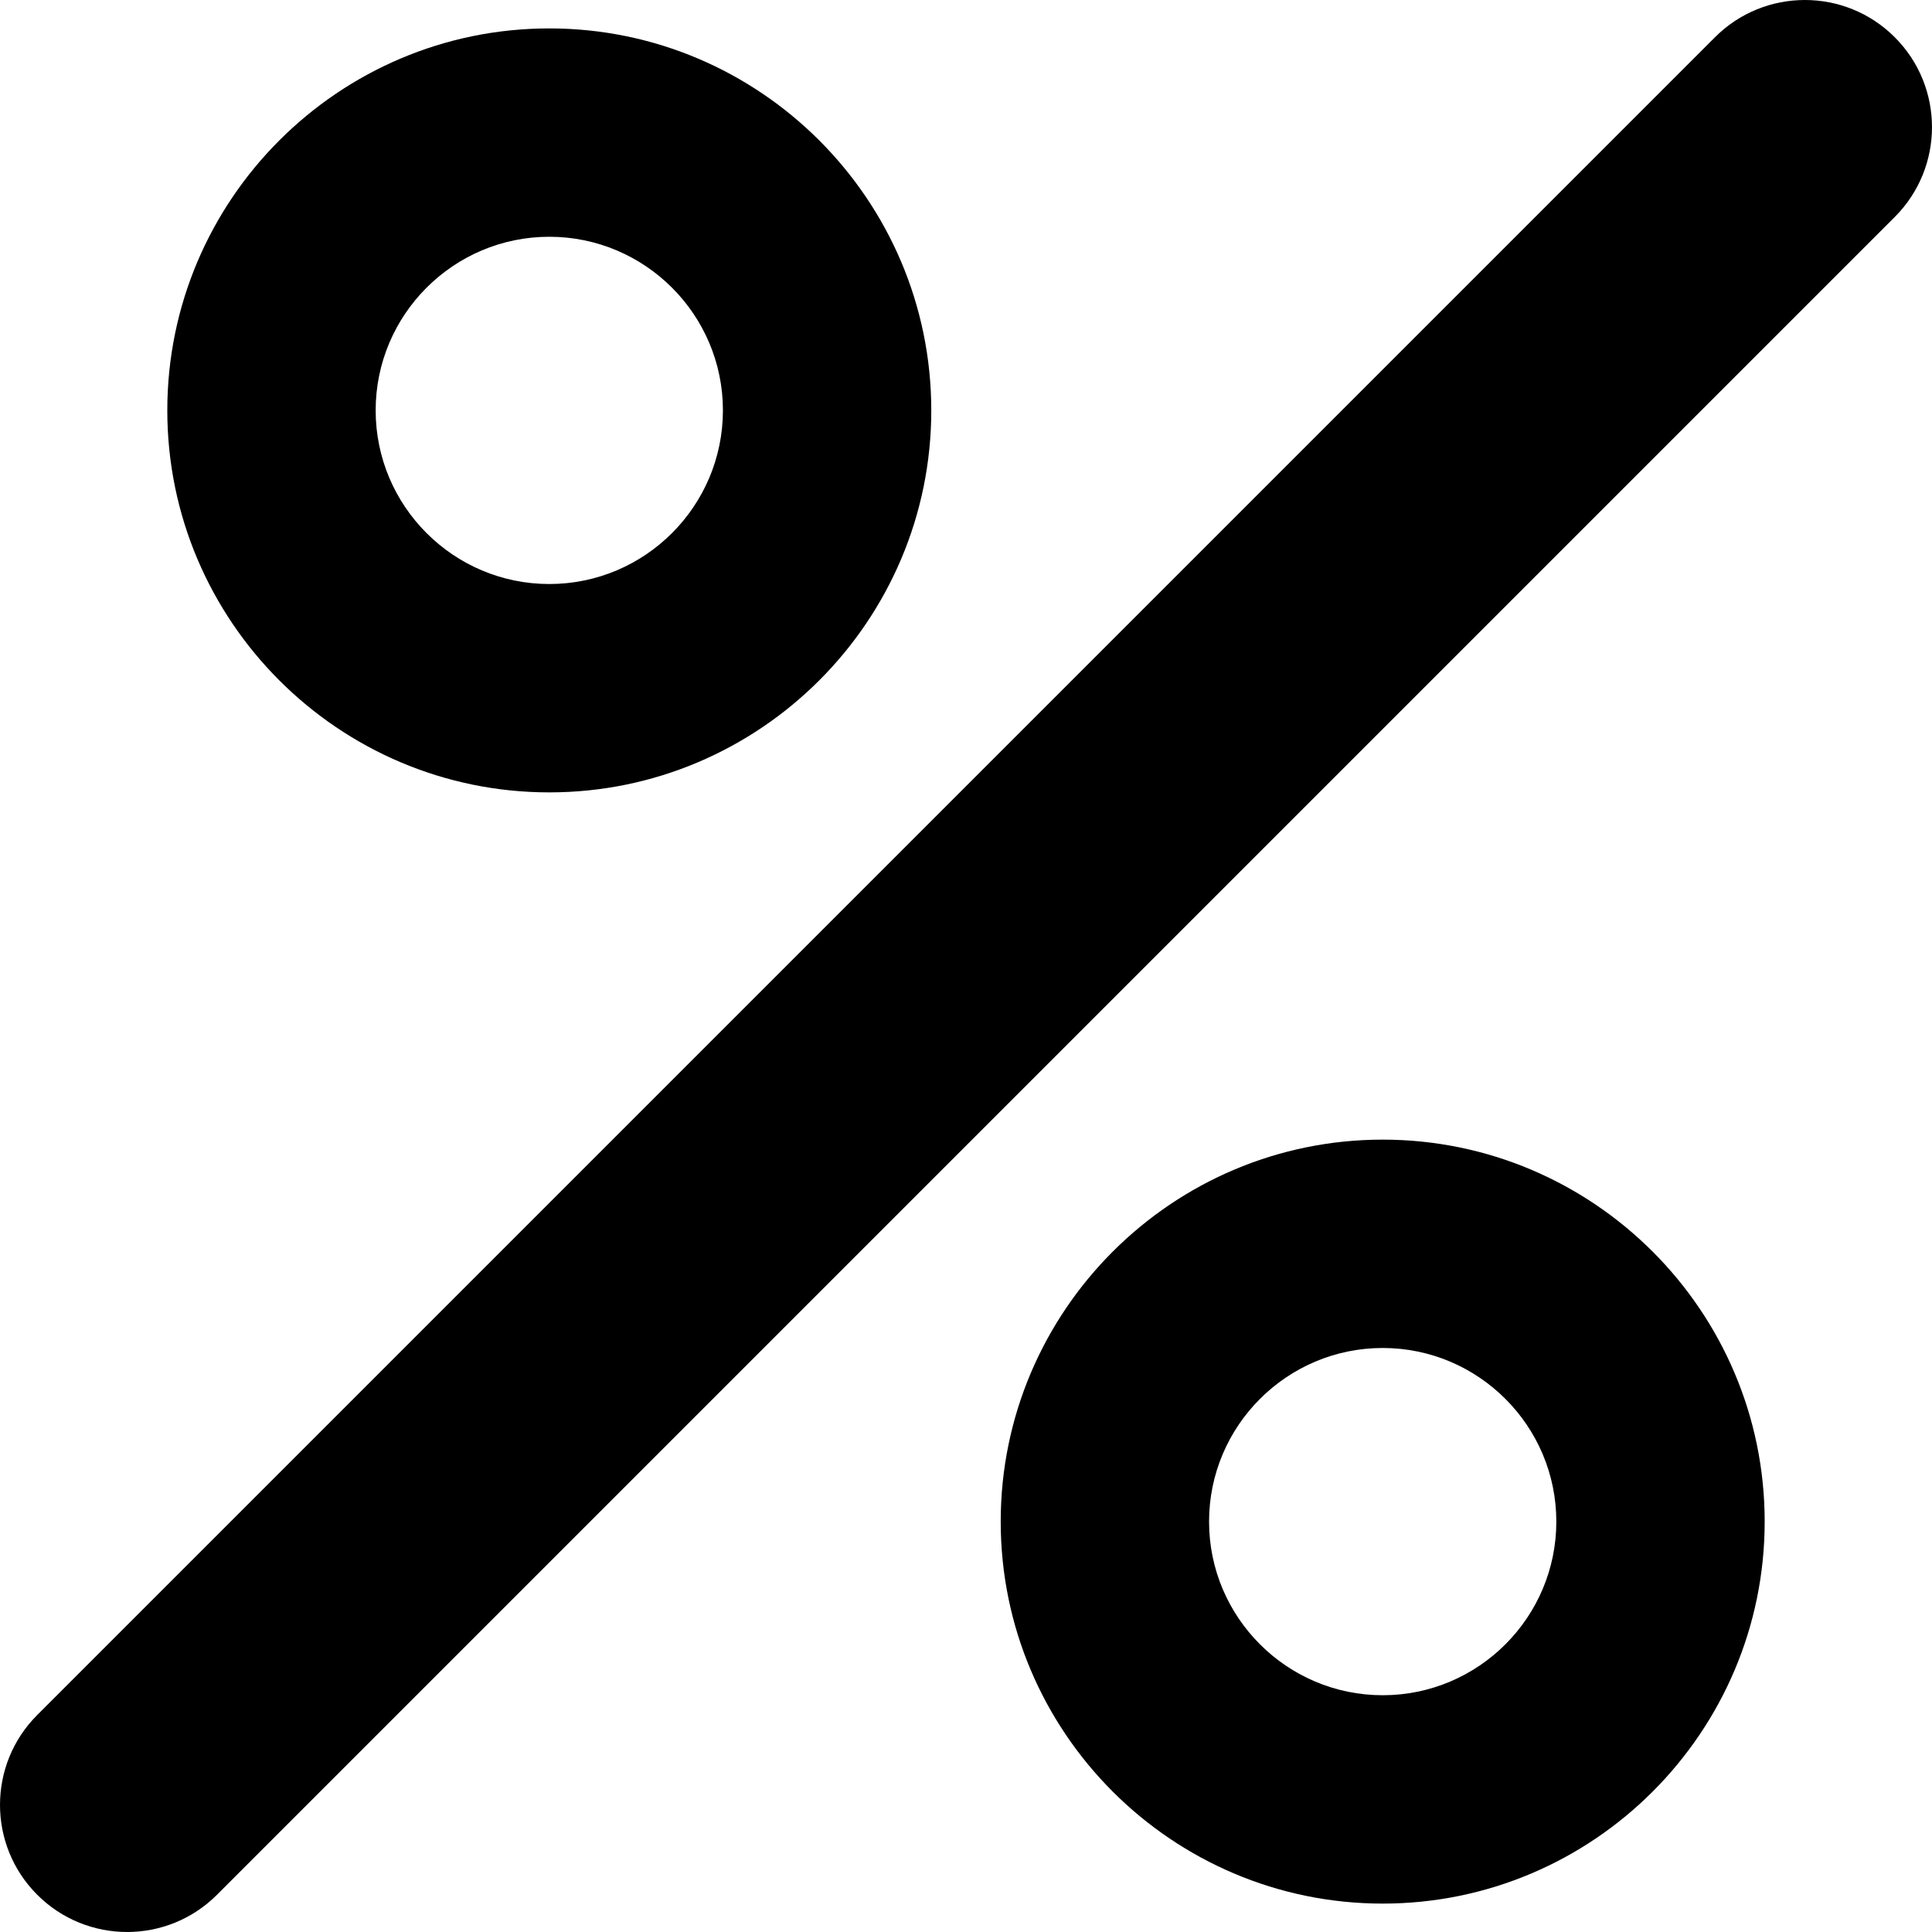
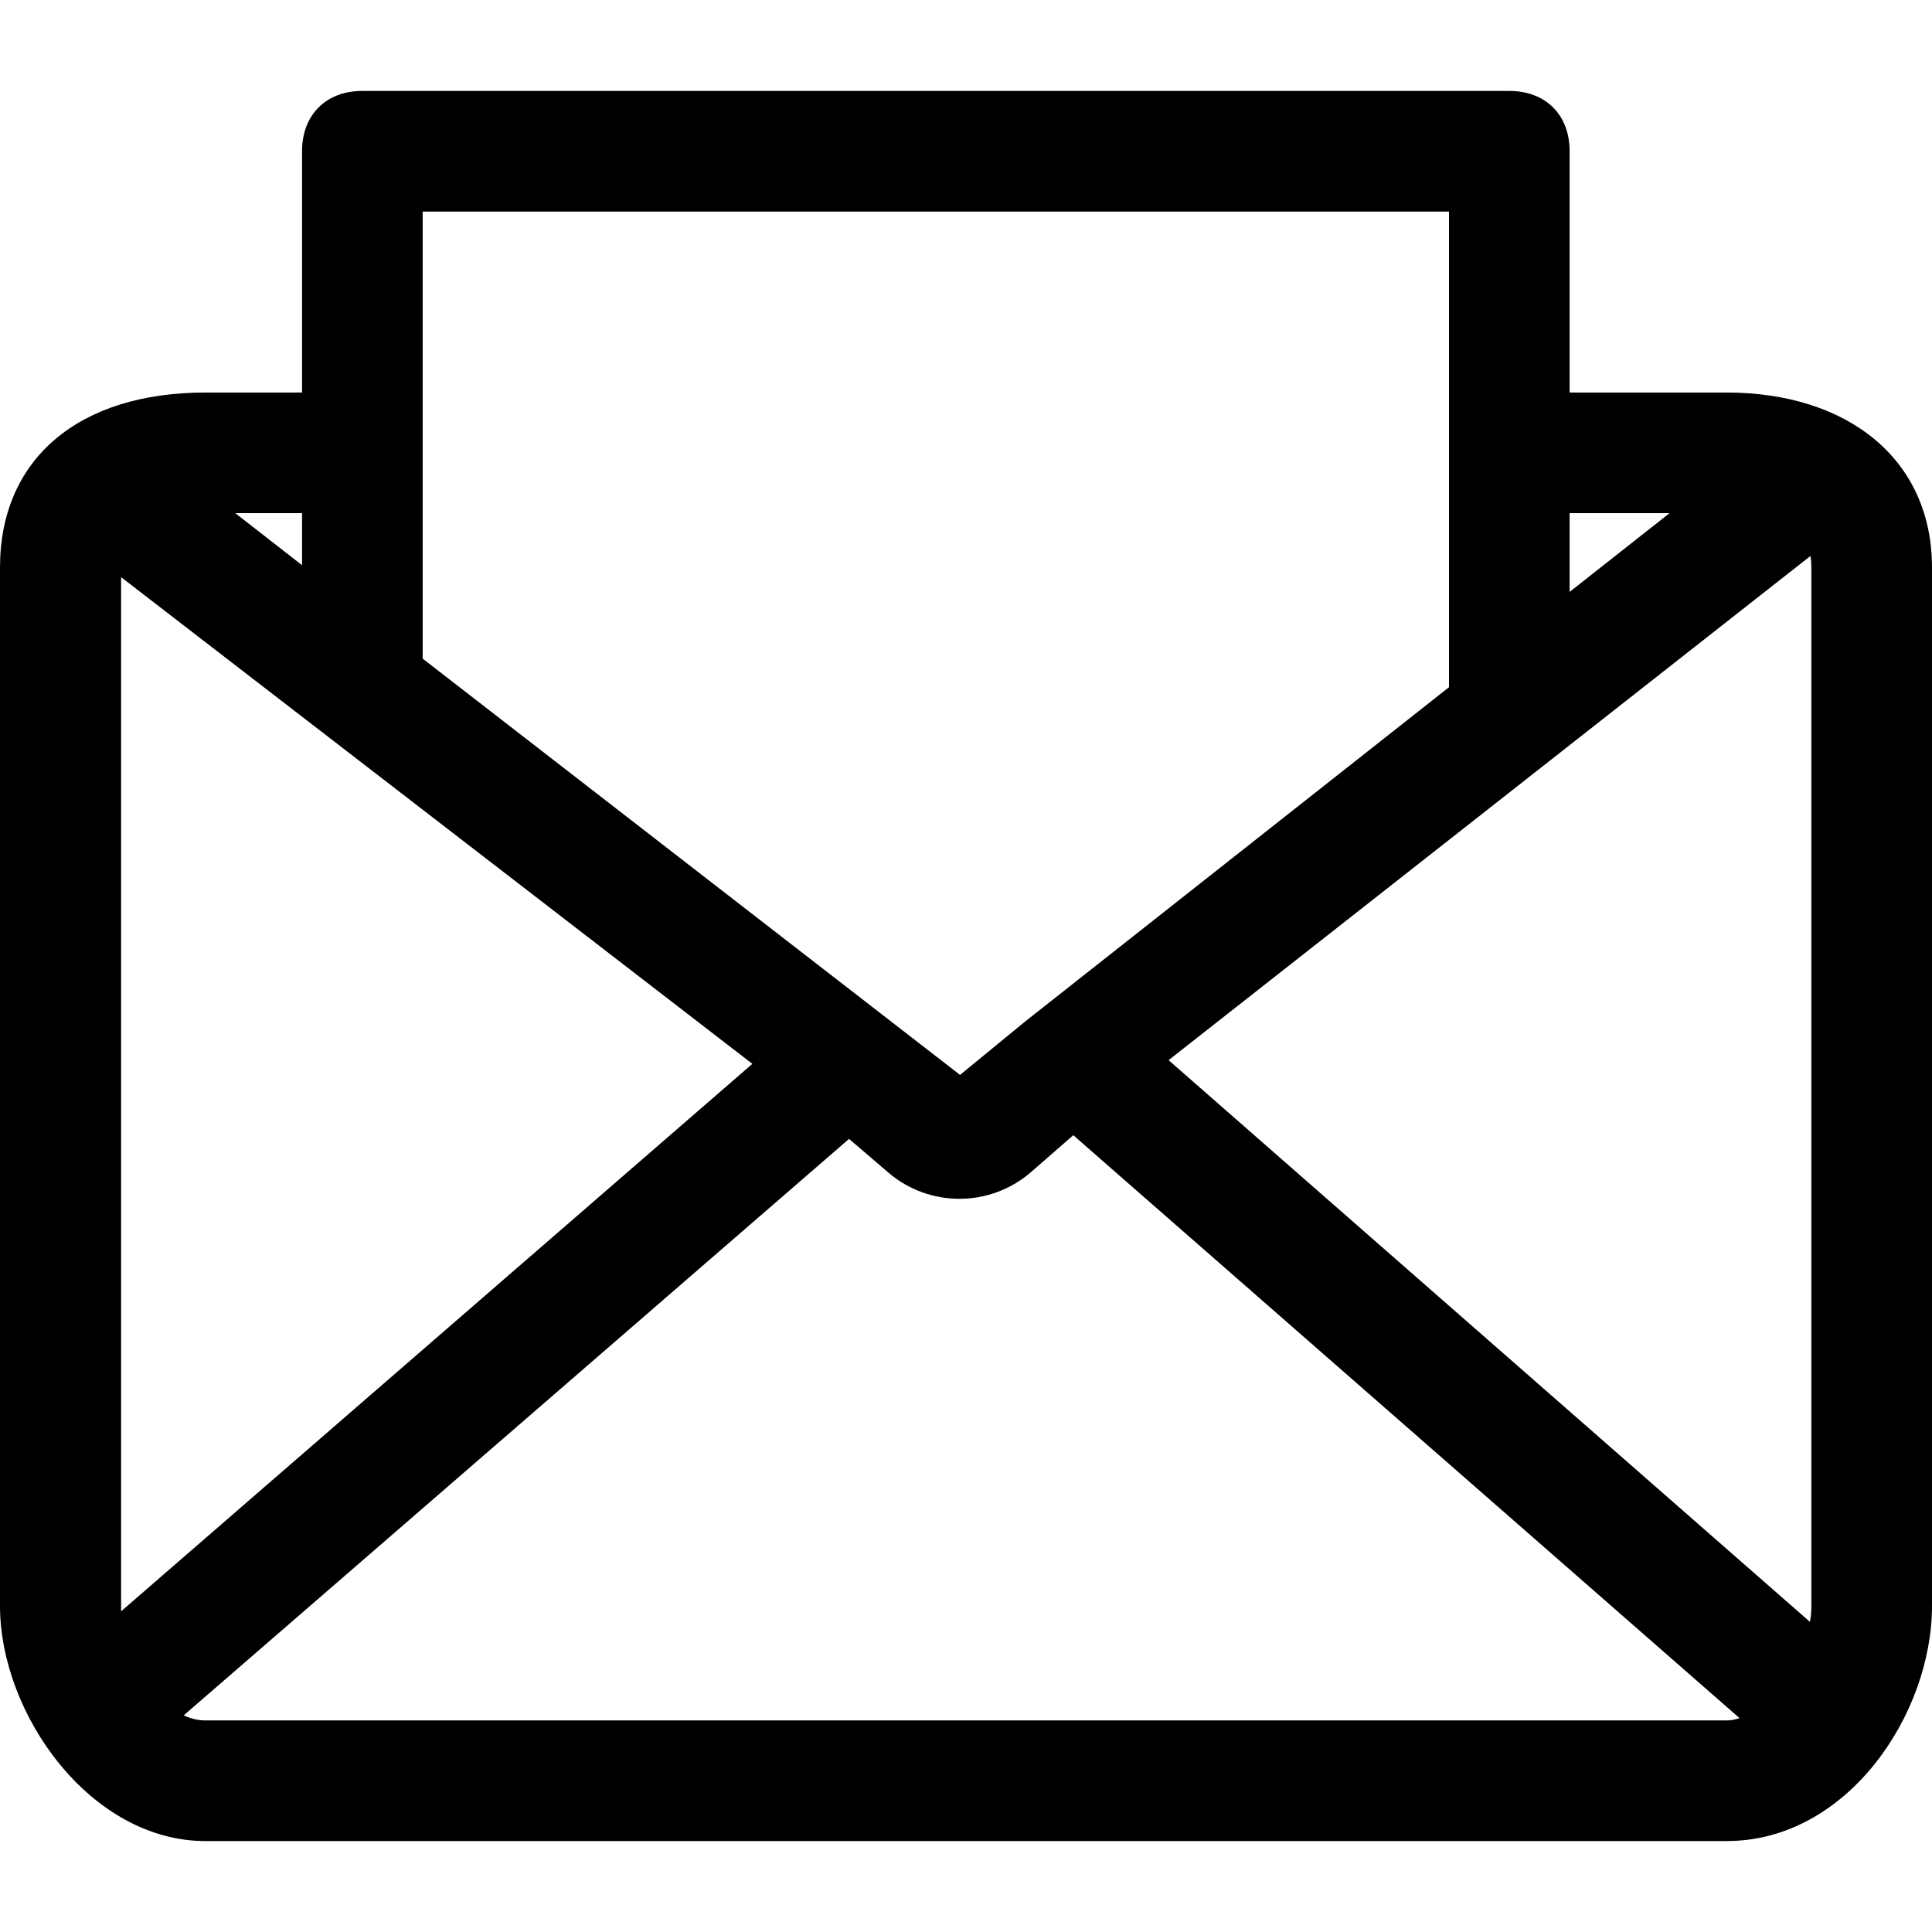
- <svg xmlns="http://www.w3.org/2000/svg" version="1.1" id="Layer_1" x="0px" y="0px" width="486.143px" height="486.146px" viewBox="54.568 177.872 486.143 486.146" enable-background="new 54.568 177.872 486.143 486.146" xml:space="preserve">
+ <svg xmlns="http://www.w3.org/2000/svg" version="1.1" id="Layer_1" x="0px" y="0px" viewBox="0 0 512.124 512.124" style="enable-background:new 0 0 512.124 512.124;" xml:space="preserve">
  <g>
    <g>
-       <path d="M531.342,187.24c-12.486-12.491-32.743-12.491-45.233,0L63.936,609.415c-12.49,12.491-12.49,32.744,0,45.233    c6.245,6.245,14.431,9.369,22.616,9.369c8.184,0,16.372-3.121,22.617-9.369L531.34,232.476    C543.834,219.982,543.834,199.732,531.342,187.24z" />
+       <path d="M457.689,104.049h-41.62V40.094c0.001-9.642-6.346-15.988-15.988-15.988H96.053c-9.642,0-15.989,6.346-15.989,15.988    v63.955h-25.63C20.87,104.049,0,121.624,0,150.428v275.223c0,28.803,24.045,62.367,54.435,62.367h403.254    c31.977,0,54.435-33.564,54.435-62.367V150.428C512.123,121.624,489.665,104.049,457.689,104.049z M416.069,136.026h26.485    l-26.485,20.87V136.026z M112.043,56.083h272.049v126.078l-112.041,88.365l-17.575,14.402L112.043,174.594V56.083z     M80.065,136.026v13.791l-17.697-13.791H80.065z M32.099,425.652V152.991L199.43,281.997L32.099,427.117    C32.099,426.628,32.099,426.141,32.099,425.652z M457.813,456.04l-403.378,0.001c-1.953,0-3.906-0.489-5.736-1.342    l176.363-152.807l10.381,8.899c10.929,9.368,27.077,9.299,37.925-0.164l11.133-9.712L461.108,455.43    C460.01,455.796,458.911,456.04,457.813,456.04z M480.146,425.773c0,1.342-0.122,2.685-0.366,4.15L309.764,281.022    l170.138-133.645c0.244,1.342,0.244,2.441,0.244,3.173V425.773z" />
    </g>
  </g>
  <g>
-     <g>
-       <path d="M192.785,185.021c-53,0-96.119,43.12-96.119,96.118s43.12,96.118,96.119,96.118c52.999,0,96.118-43.119,96.118-96.118    S245.784,185.021,192.785,185.021z M192.785,324.828c-24.091,0-43.69-19.599-43.69-43.691c0-24.09,19.599-43.688,43.69-43.688    c24.089,0,43.69,19.599,43.69,43.688C236.474,305.229,216.875,324.828,192.785,324.828z" />
-     </g>
-   </g>
+ </g>
  <g>
-     <g>
-       <path d="M402.492,464.635c-52.998,0-96.117,43.118-96.117,96.117c0,53,43.119,96.119,96.117,96.119    c53.002,0,96.119-43.119,96.119-96.119C498.612,507.753,455.494,464.635,402.492,464.635z M402.492,604.441    c-24.088,0-43.689-19.598-43.689-43.689c0-24.09,19.6-43.688,43.689-43.688c24.092,0,43.691,19.598,43.691,43.688    C446.184,584.844,426.584,604.441,402.492,604.441z" />
-     </g>
-   </g>
+ </g>
+   <g>
+ </g>
+   <g>
+ </g>
+   <g>
+ </g>
+   <g>
+ </g>
+   <g>
+ </g>
+   <g>
+ </g>
+   <g>
+ </g>
+   <g>
+ </g>
+   <g>
+ </g>
+   <g>
+ </g>
+   <g>
+ </g>
+   <g>
+ </g>
+   <g>
+ </g>
</svg>
